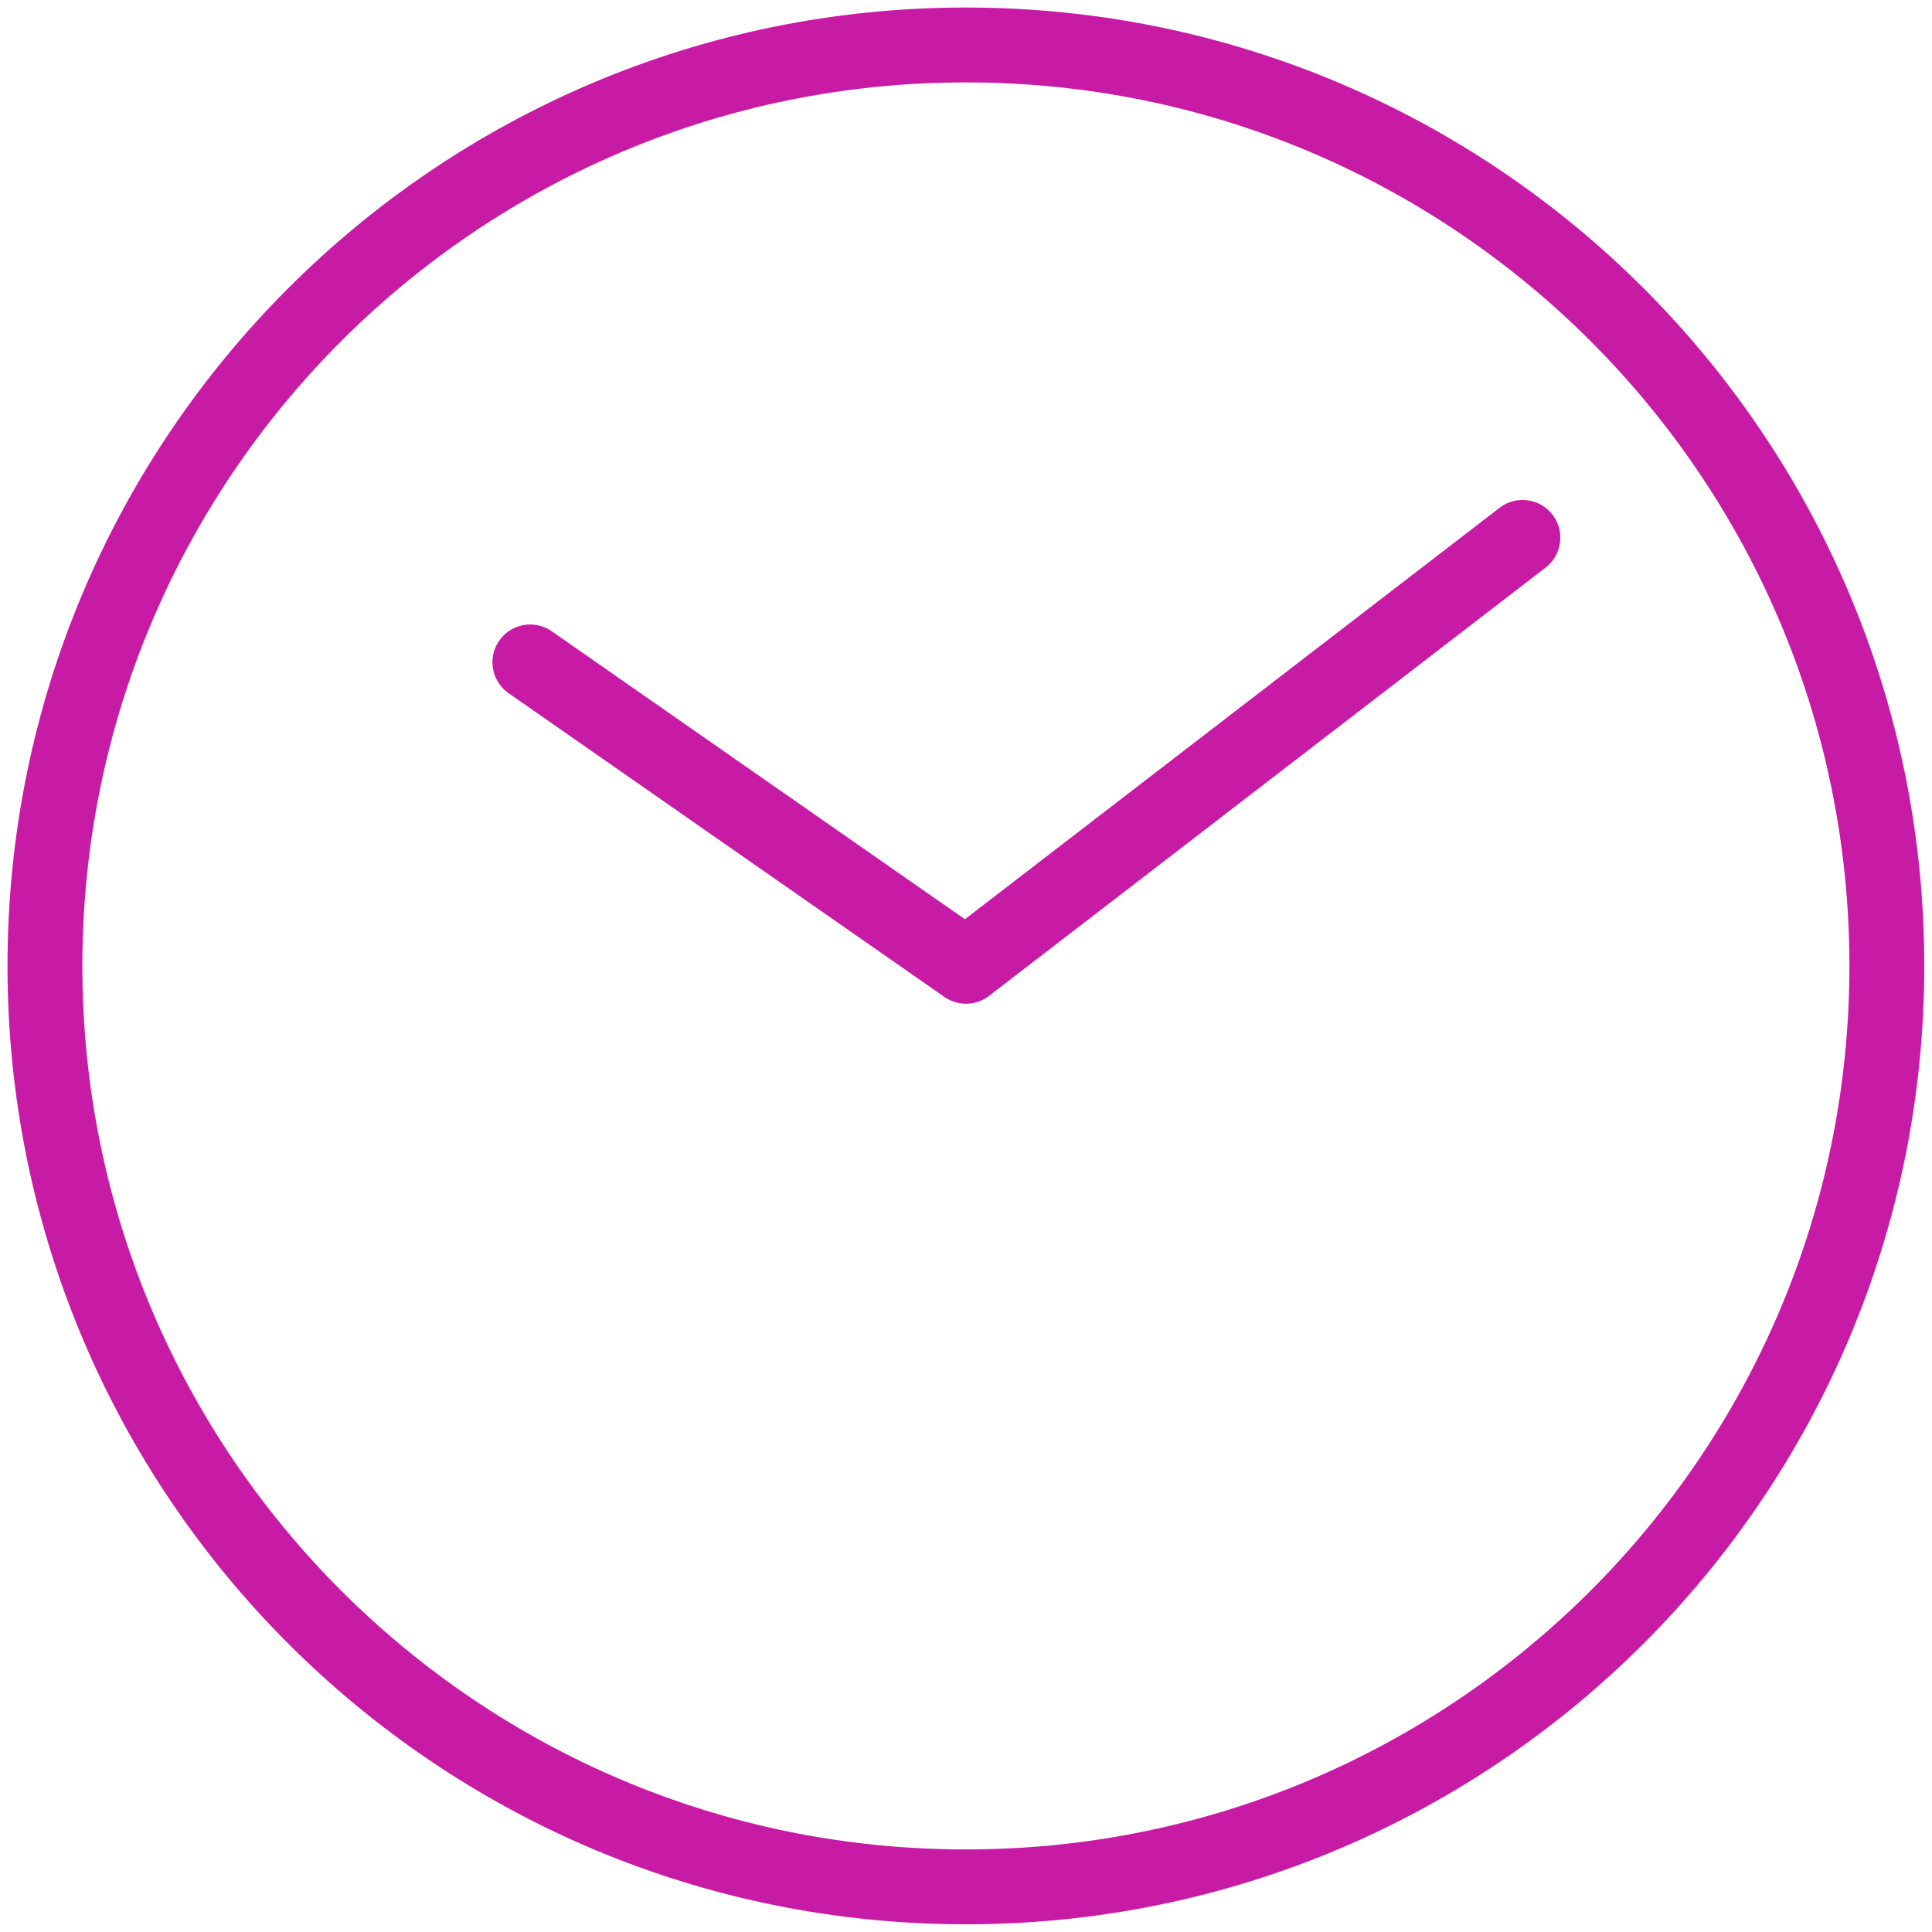
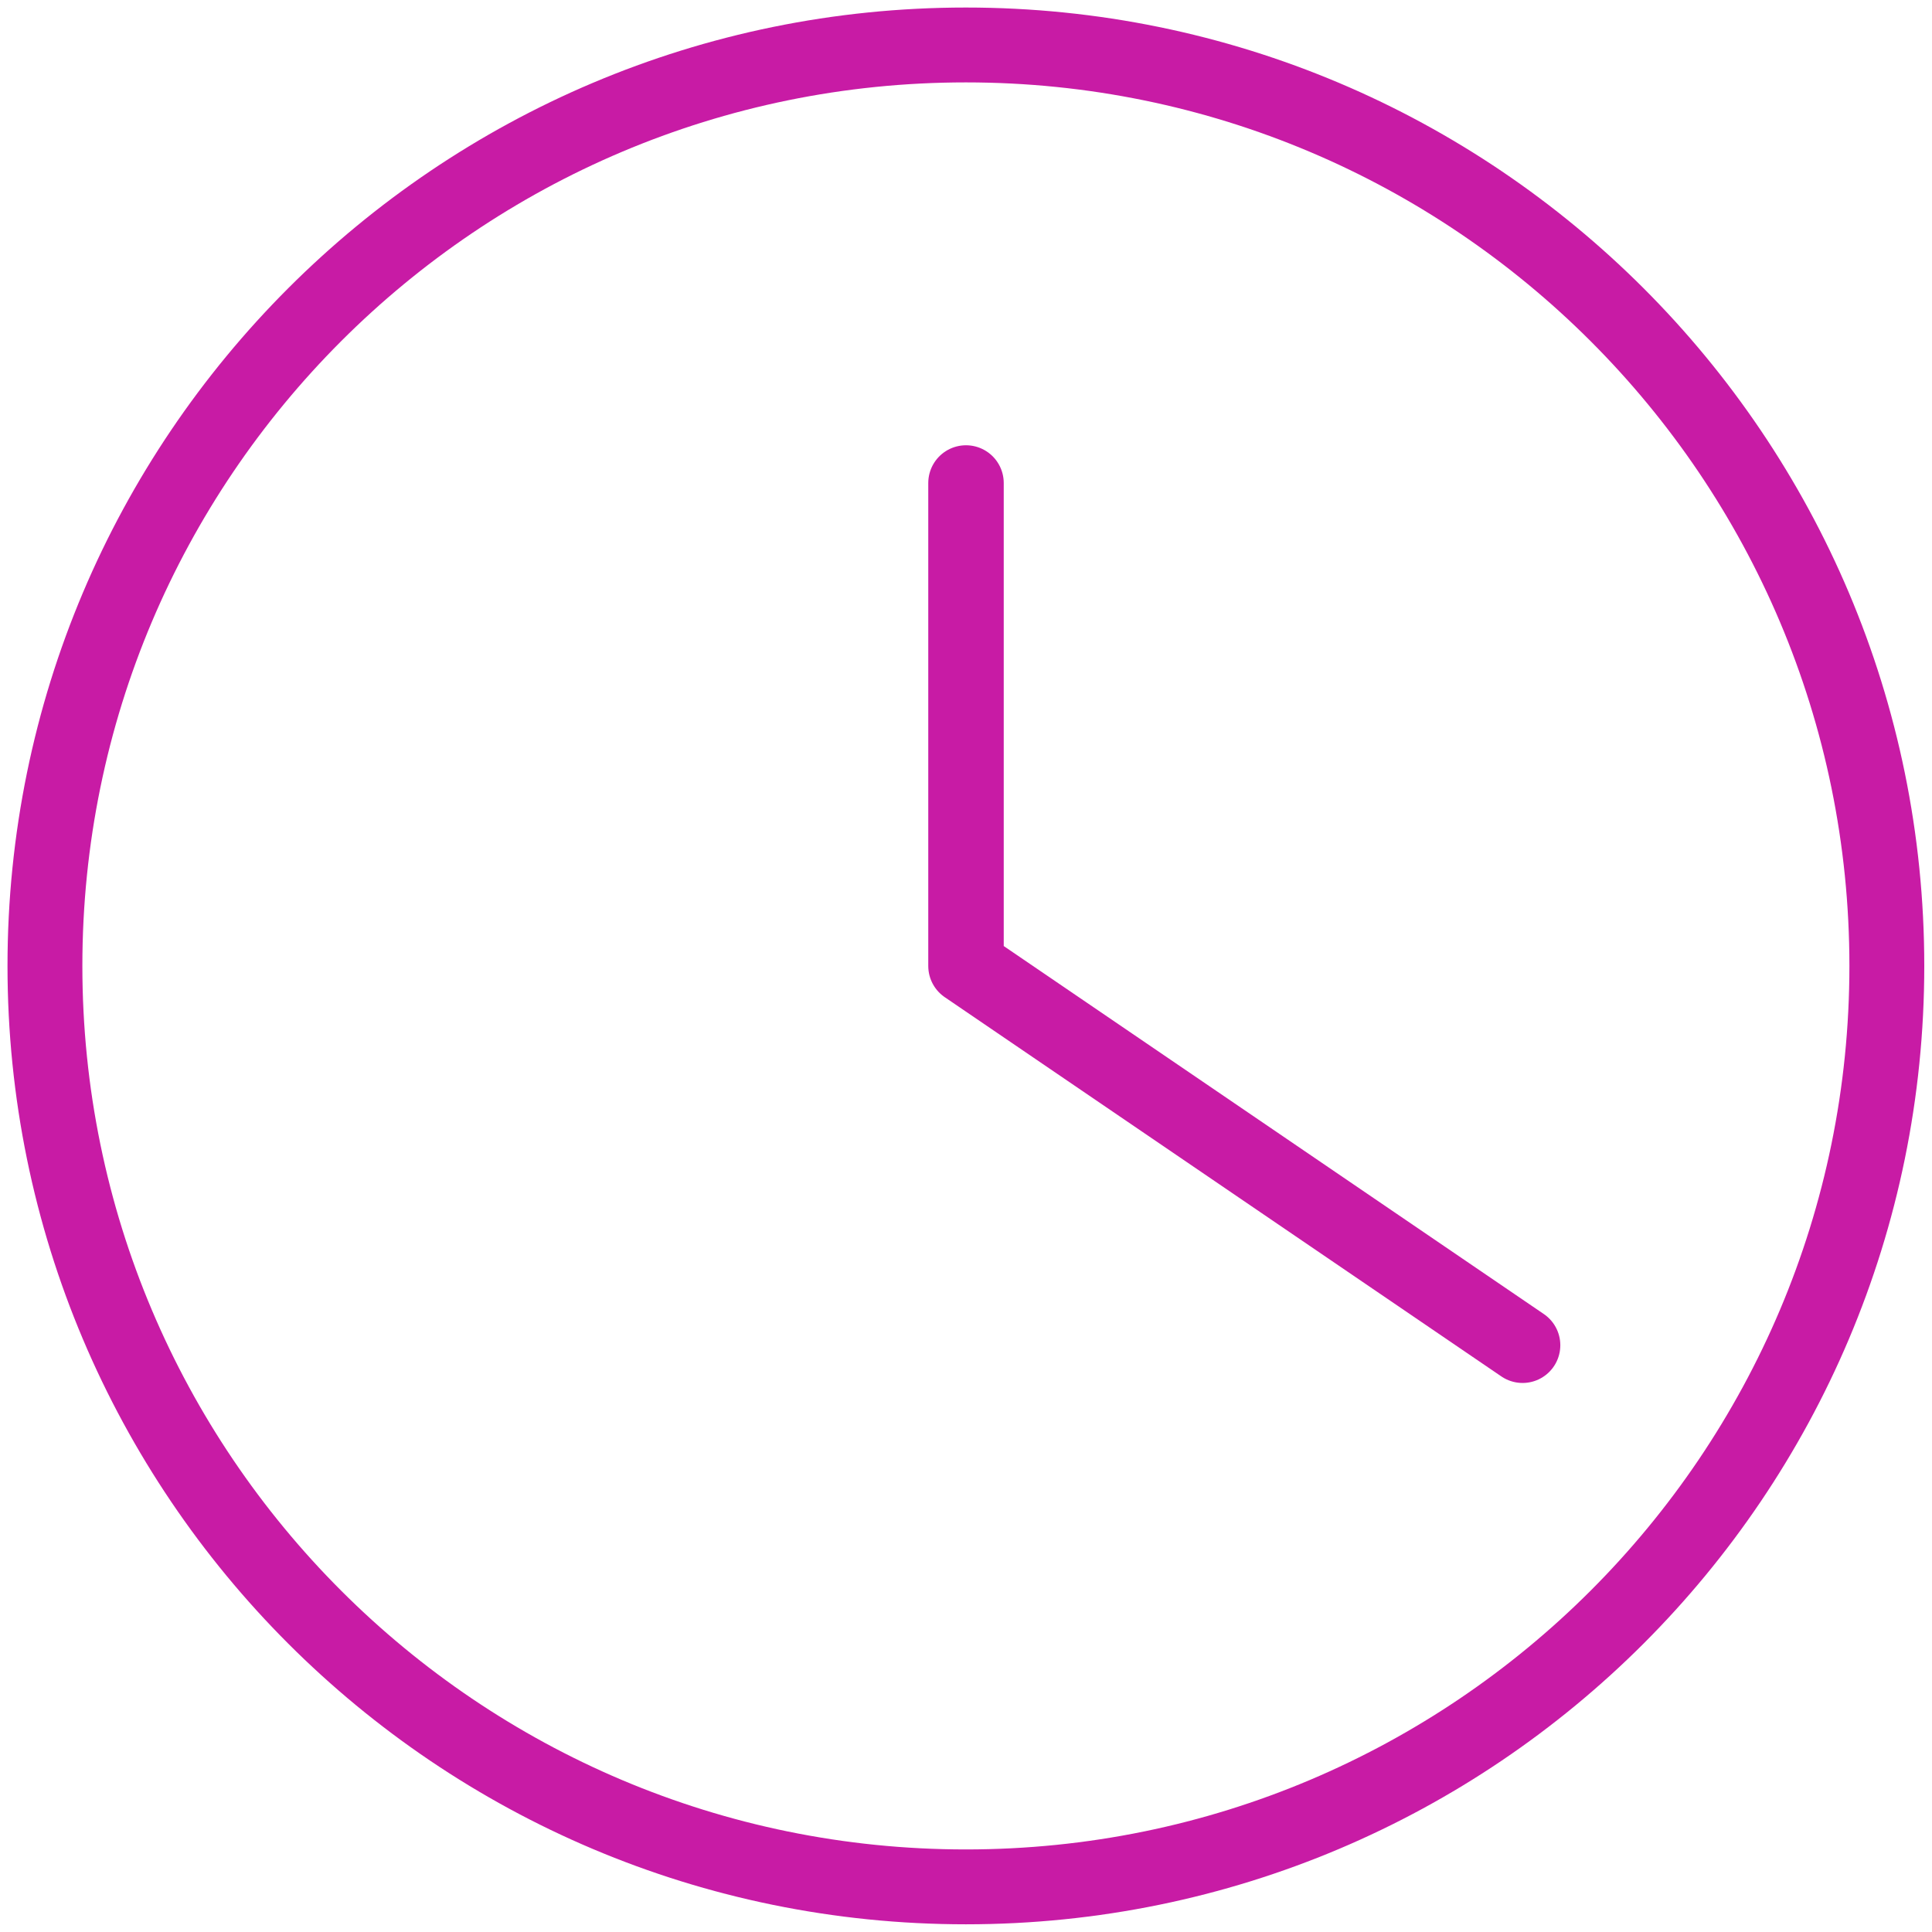
<svg xmlns="http://www.w3.org/2000/svg" xmlns:ns1="http://www.openswatchbook.org/uri/2009/osb" xmlns:xlink="http://www.w3.org/1999/xlink" viewBox="176 76 128 128" enable-background="new 176 76 48 48">
  <defs>
    <linearGradient id="a">
      <stop offset="0" stop-color="#22f0ff" />
      <stop offset="1" stop-color="#fff" stop-opacity="0" />
    </linearGradient>
    <linearGradient ns1:paint="solid">
      <stop offset="0" stop-color="#fff" />
    </linearGradient>
    <marker orient="auto" overflow="visible">
      <path d="M10 0l4-4-14 4 14 4-4-4z" fill-rule="evenodd" stroke="#000" stroke-width="NaN" />
    </marker>
    <linearGradient xlink:href="#a" x1="176" y1="152" x2="304" y2="152" gradientUnits="userSpaceOnUse" />
    <linearGradient xlink:href="#a" x1="237.4" y1="83.5" x2="237.4" y2="220.506" gradientUnits="userSpaceOnUse" />
    <filter width="1.5" height="1.5" x="-.25" y="-.25">
      <feGaussianBlur in="SourceAlpha" stdDeviation="1" result="blur" />
      <feColorMatrix result="bluralpha" values="1 0 0 0 0 0 1 0 0 0 0 0 1 0 0 0 0 0 0.1 0" />
      <feOffset in="bluralpha" dx="1" dy="1" result="offsetBlur" />
      <feMerge>
        <feMergeNode in="offsetBlur" />
        <feMergeNode in="SourceGraphic" />
      </feMerge>
    </filter>
  </defs>
  <linearGradient gradientUnits="userSpaceOnUse" x1="71.366" y1="132.875" x2="71.366" y2="121.375" gradientTransform="matrix(4.167 0 0 -4.167 -97.318 709.646)">
    <stop offset="0" stop-color="#d02df9" />
    <stop offset=".5" stop-color="#e73399" />
    <stop offset="1" stop-color="#ff963a" />
  </linearGradient>
  <text y="171.872" x="212.485" style="line-height:125%;-inkscape-font-specification:Roboto Slab" font-size="40" letter-spacing="0" word-spacing="0" font-family="Roboto Slab" />
  <path d="M104 47.75a37.25 37.25 0 1 1-74.5 0 37.25 37.25 0 1 1 74.5 0z" transform="matrix(1.638 0 0 1.638 130.656 61.78)" stroke="#c81ba5" stroke-width="3.028" stroke-linejoin="round" fill="none" />
-   <path d="M211.125 119.875l28.875 20.125 36.875-28.375" stroke="#c81ba5" stroke-width="5" stroke-linecap="round" stroke-linejoin="round" fill="none" />
+   <path d="M240 108v32l36.875 25.125" stroke="#c81ba5" stroke-width="5" stroke-linecap="round" stroke-linejoin="round" fill="none" />
</svg>
